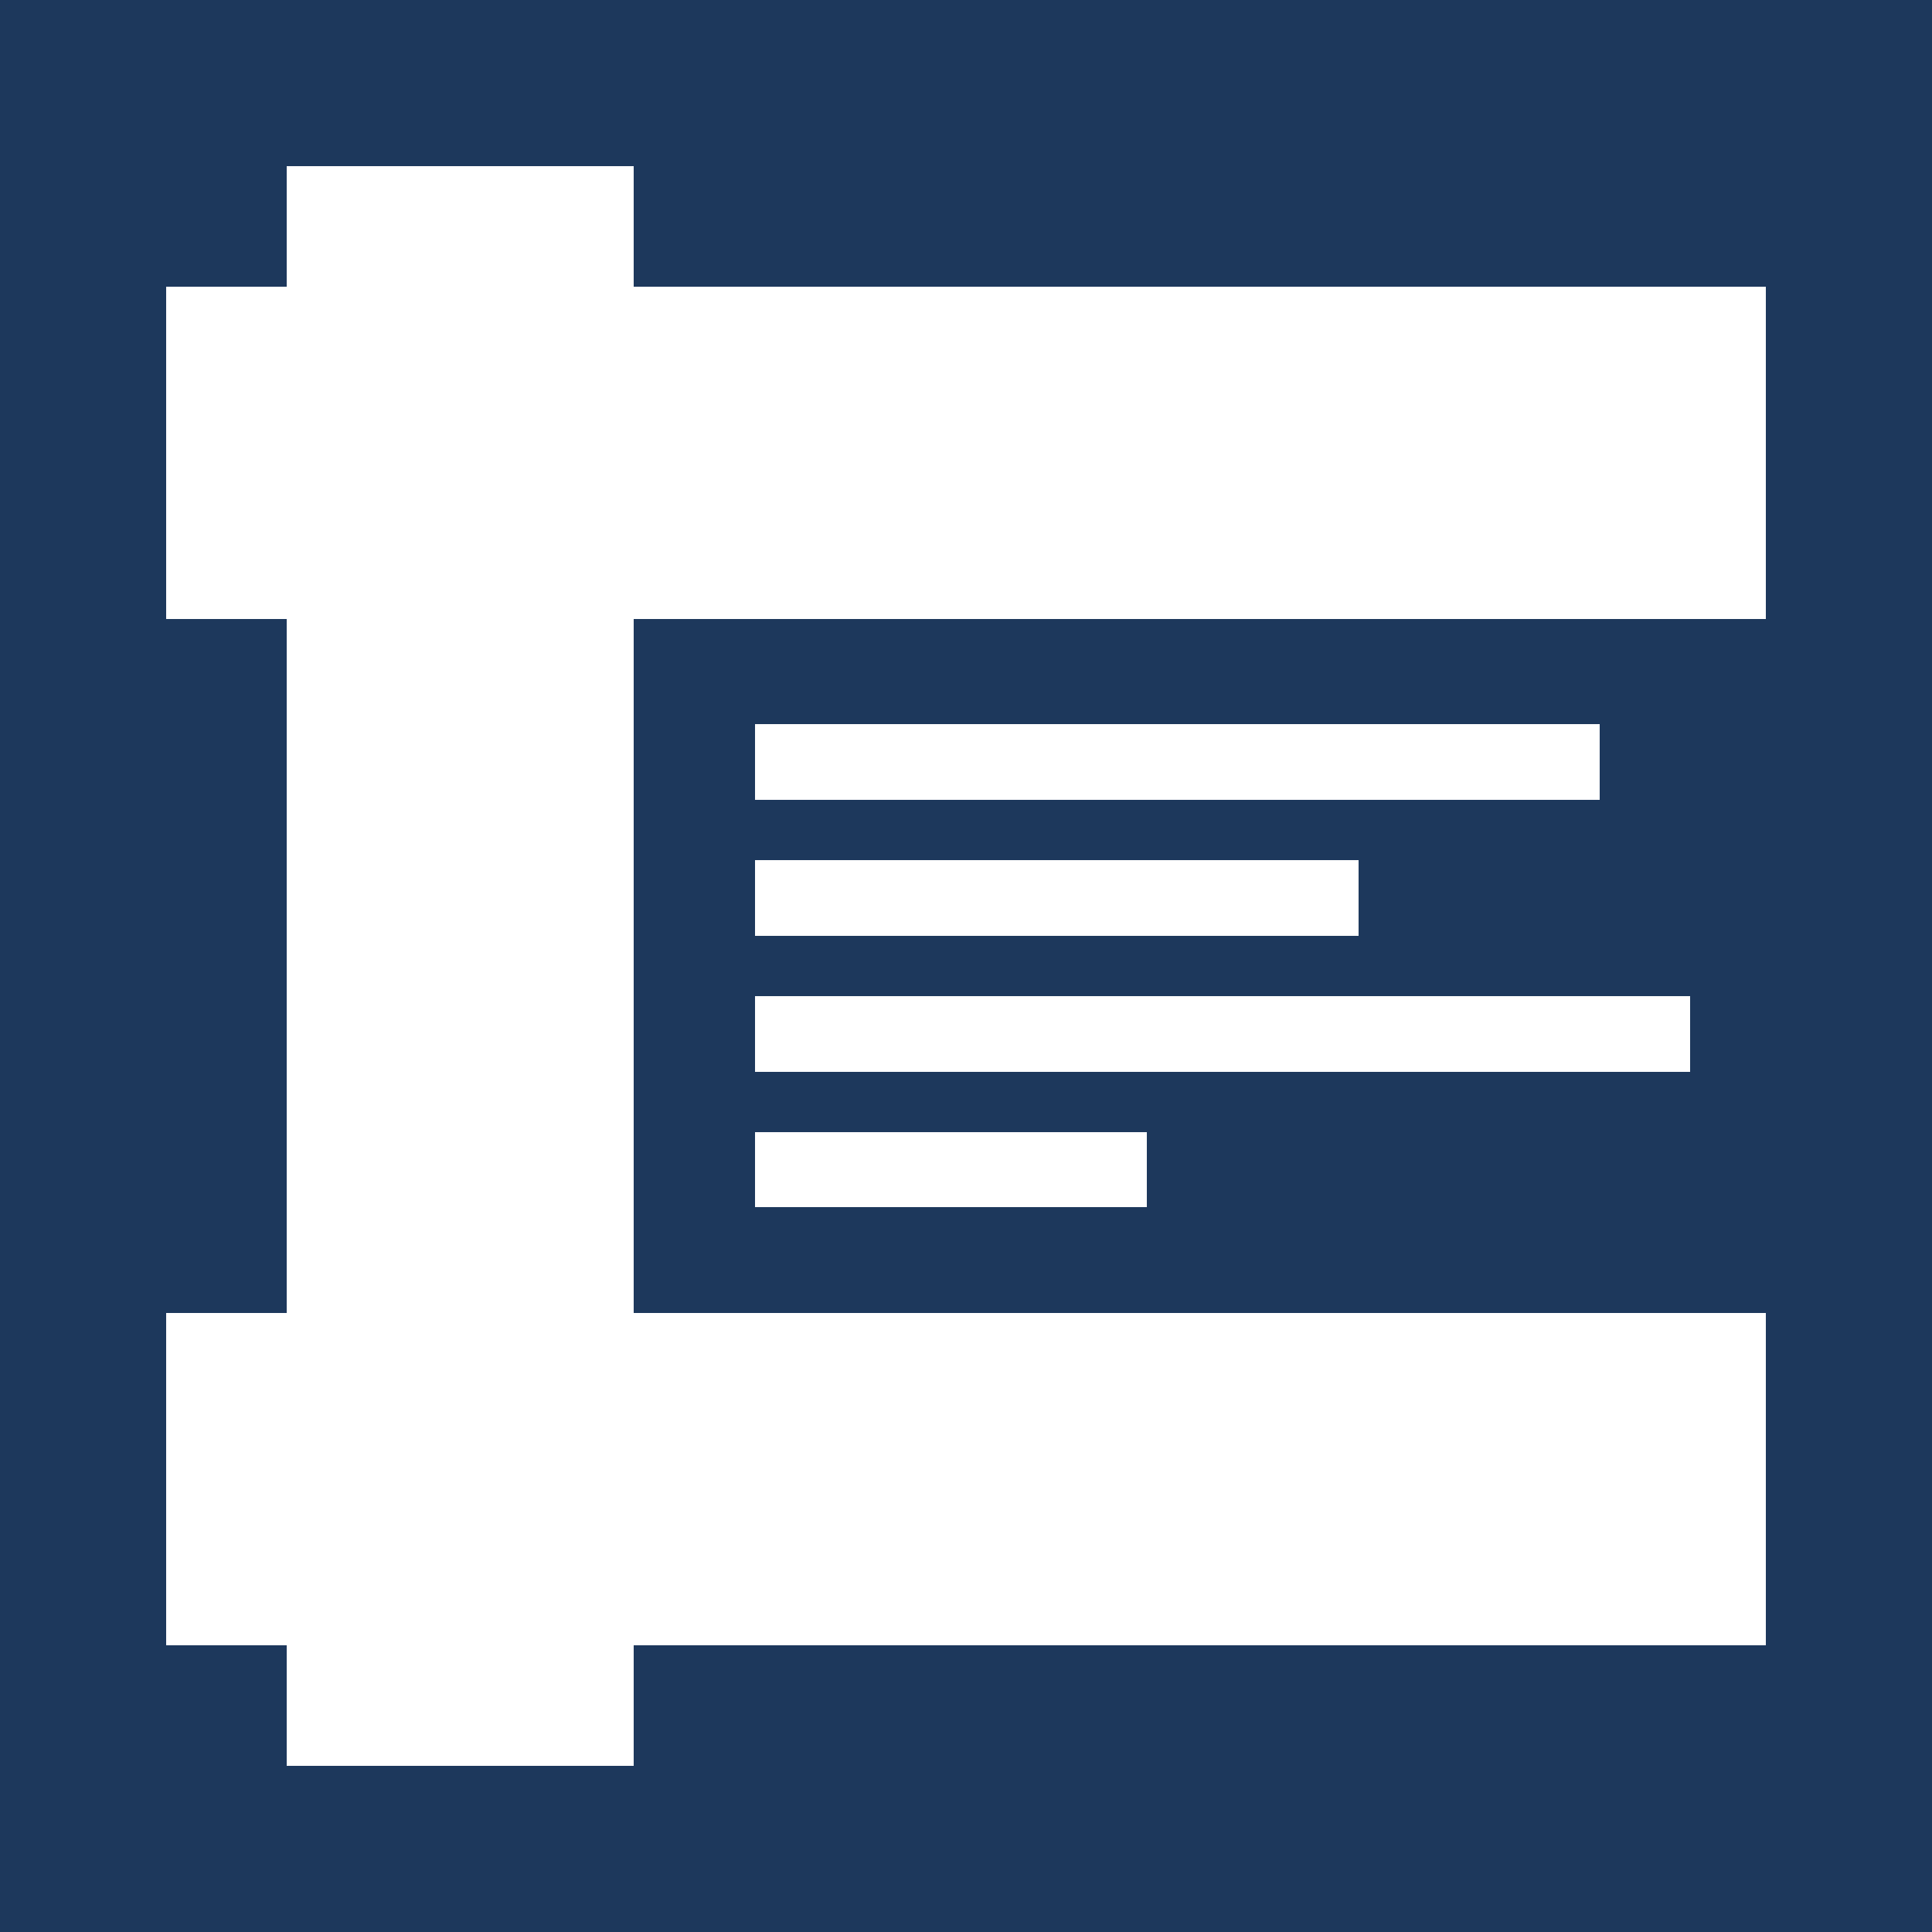
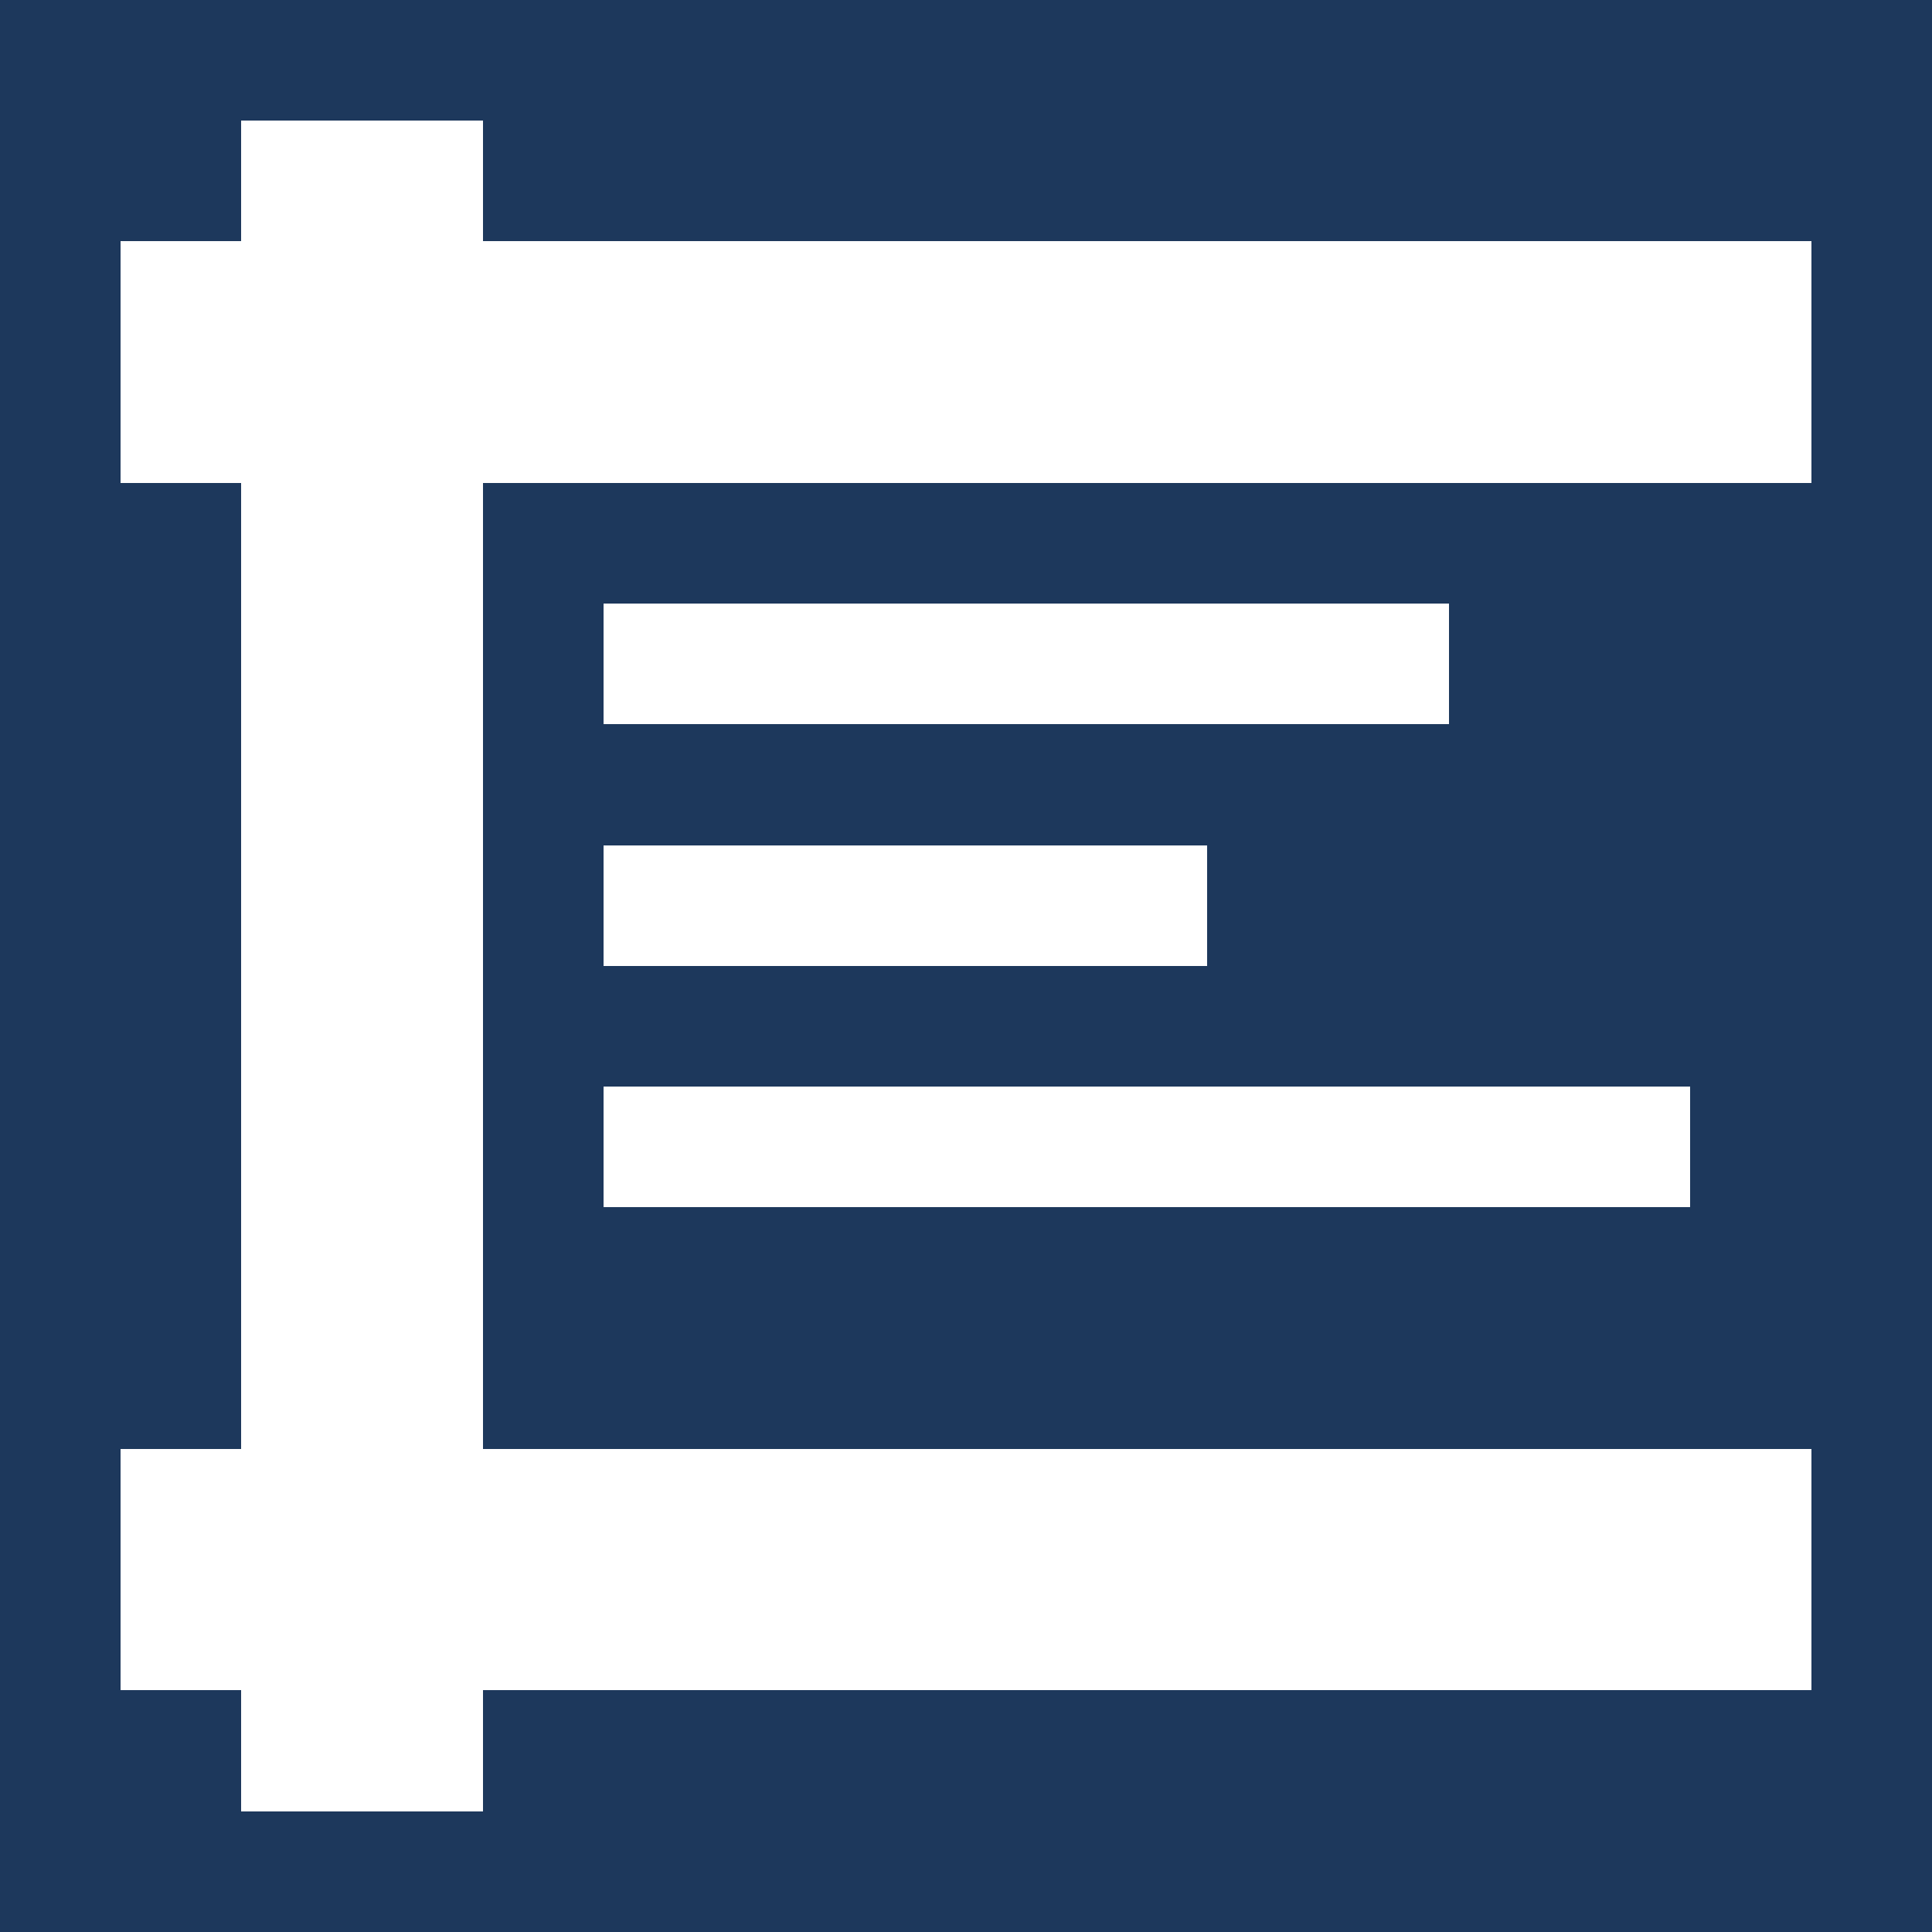
<svg xmlns="http://www.w3.org/2000/svg" width="128" height="128" viewBox="0 0 128 128" shape-rendering="crispEdges">
  <rect width="128" height="128" fill="#1d385c" />
  <g fill="#ffffff">
-     <rect x="19" y="11" width="23" height="106" />
-     <rect x="11" y="19" width="106" height="22" />
-     <rect x="11" y="87" width="106" height="22" />
-     <rect x="50" y="48" width="56" height="5" />
-     <rect x="50" y="57" width="40" height="5" />
-     <rect x="50" y="66" width="62" height="5" />
-     <rect x="50" y="75" width="26" height="5" />
+     <rect x="16" y="8" width="16" height="112" />
+     <rect x="8" y="16" width="112" height="16" />
+     <rect x="8" y="96" width="112" height="16" />
+     <rect x="40" y="40" width="56" height="8" />
+     <rect x="40" y="56" width="40" height="8" />
+     <rect x="40" y="72" width="72" height="8" />
  </g>
</svg>
